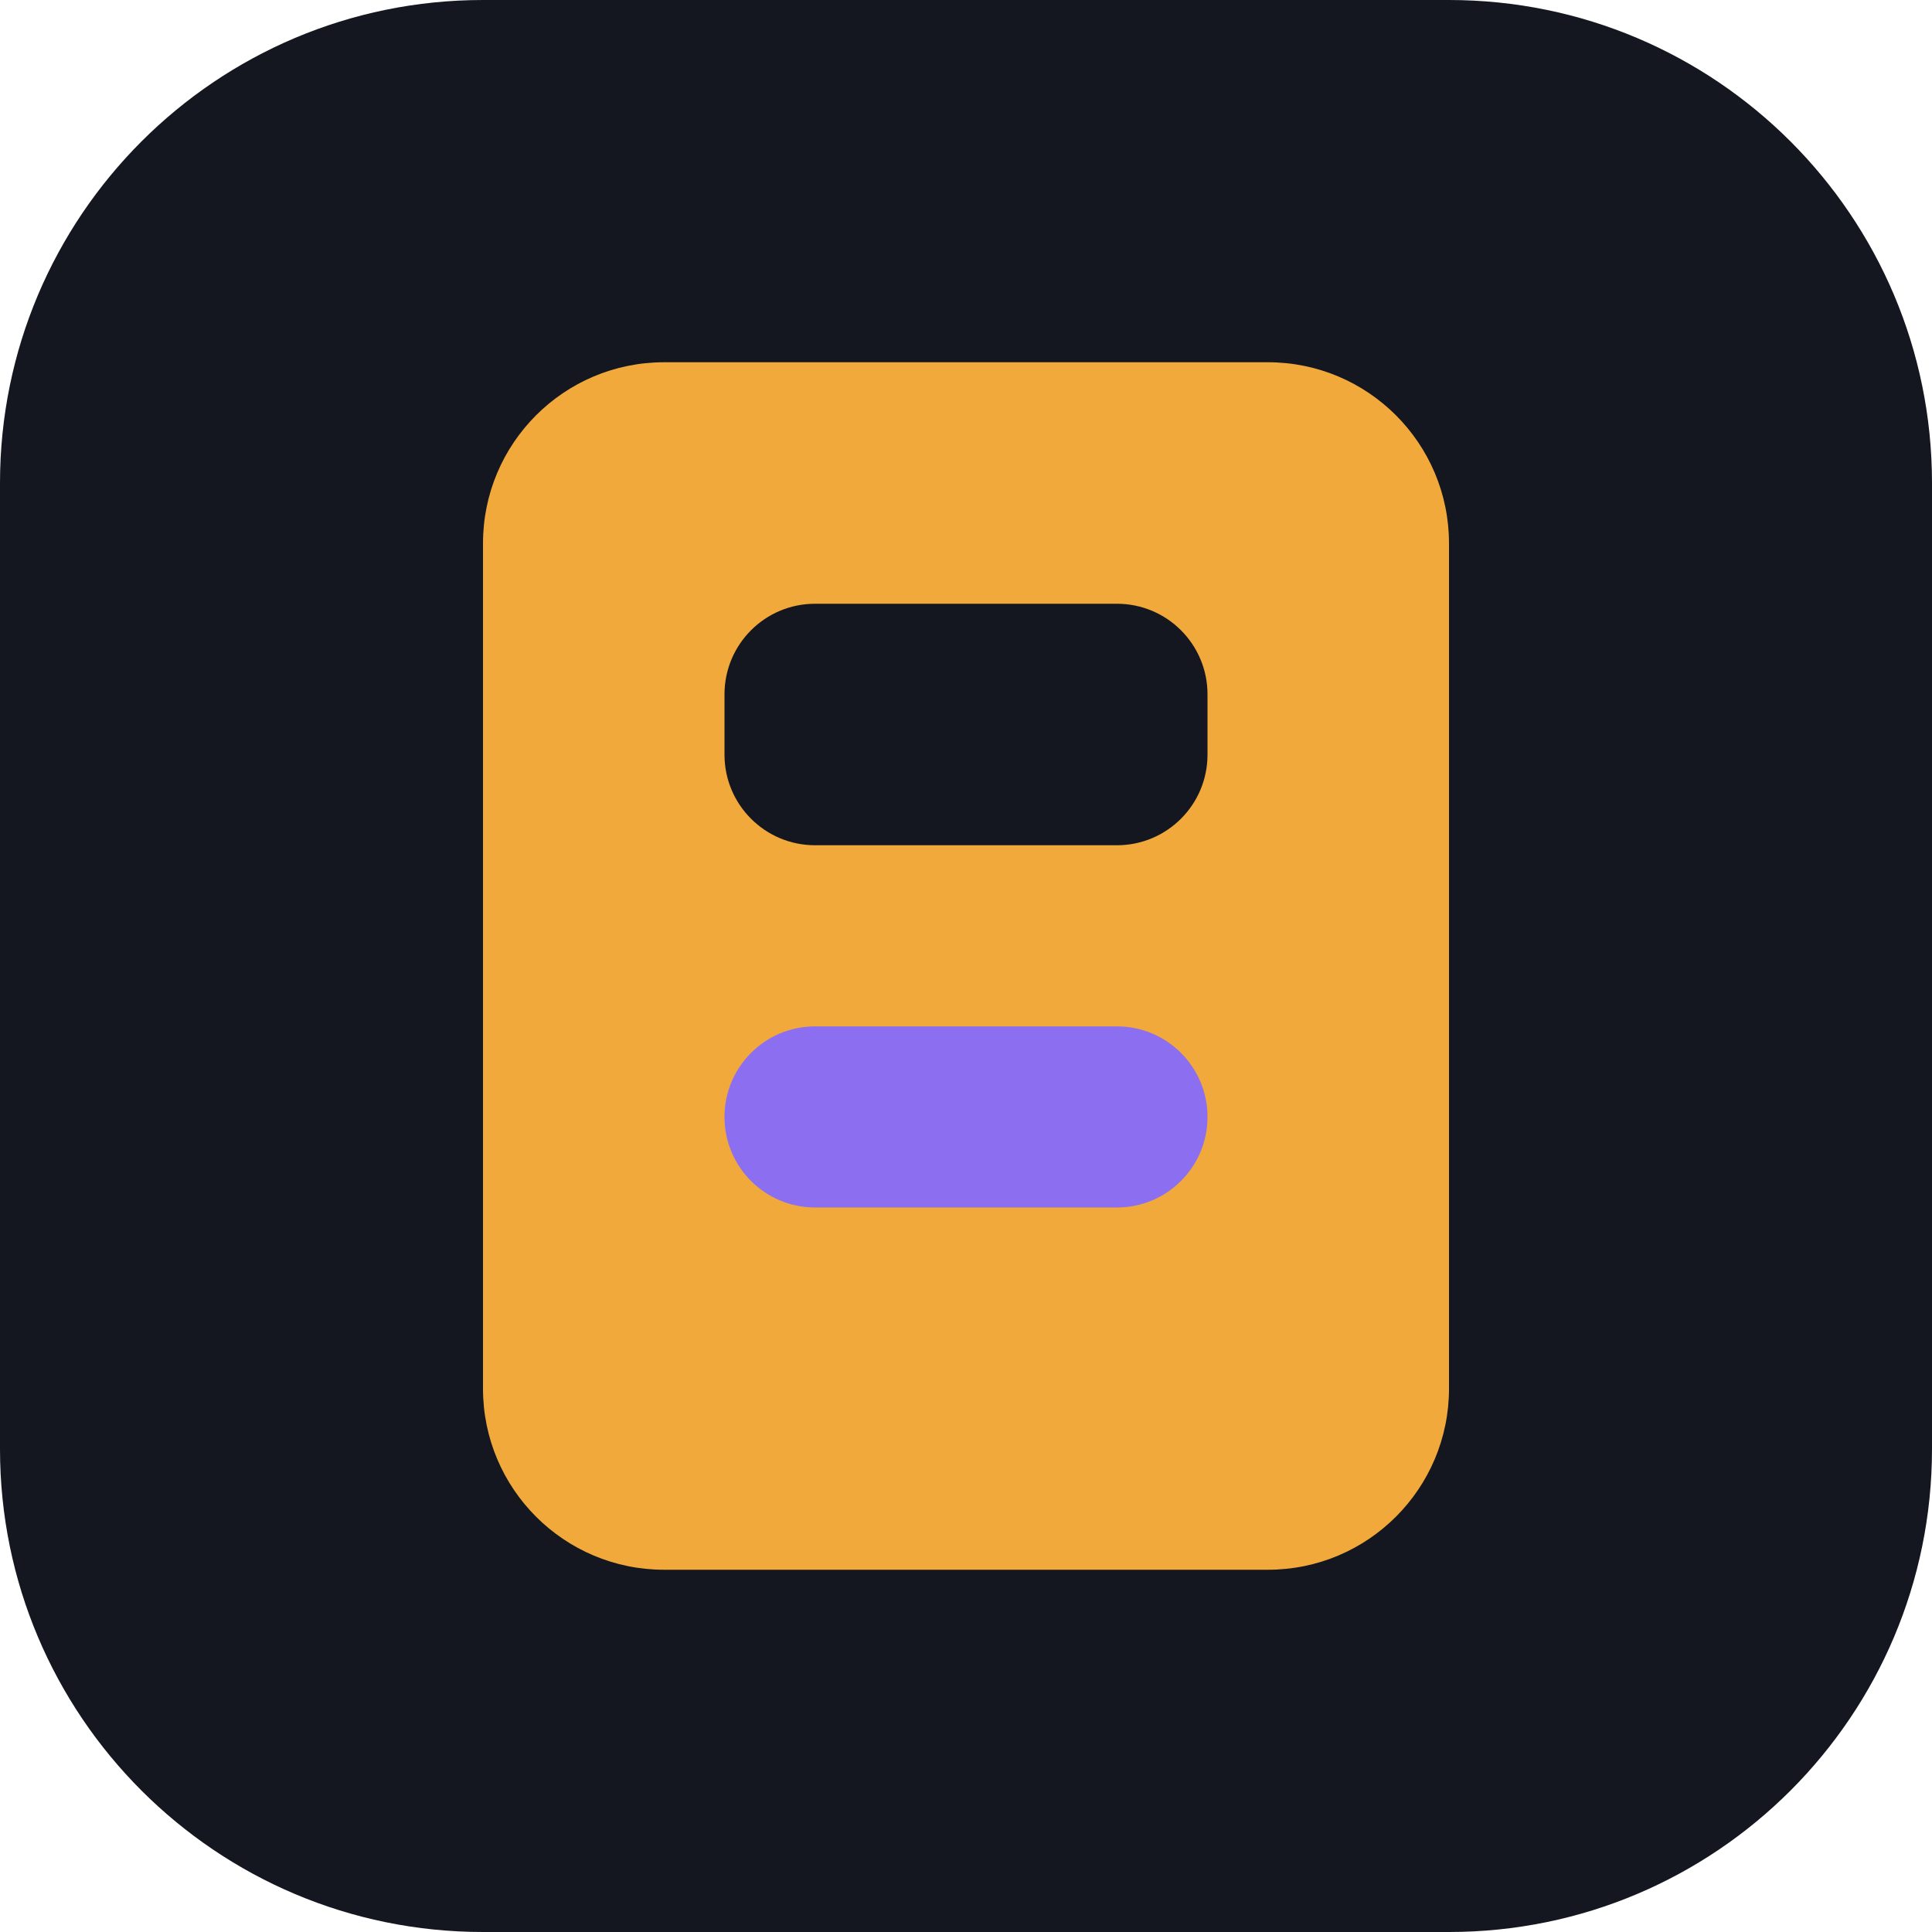
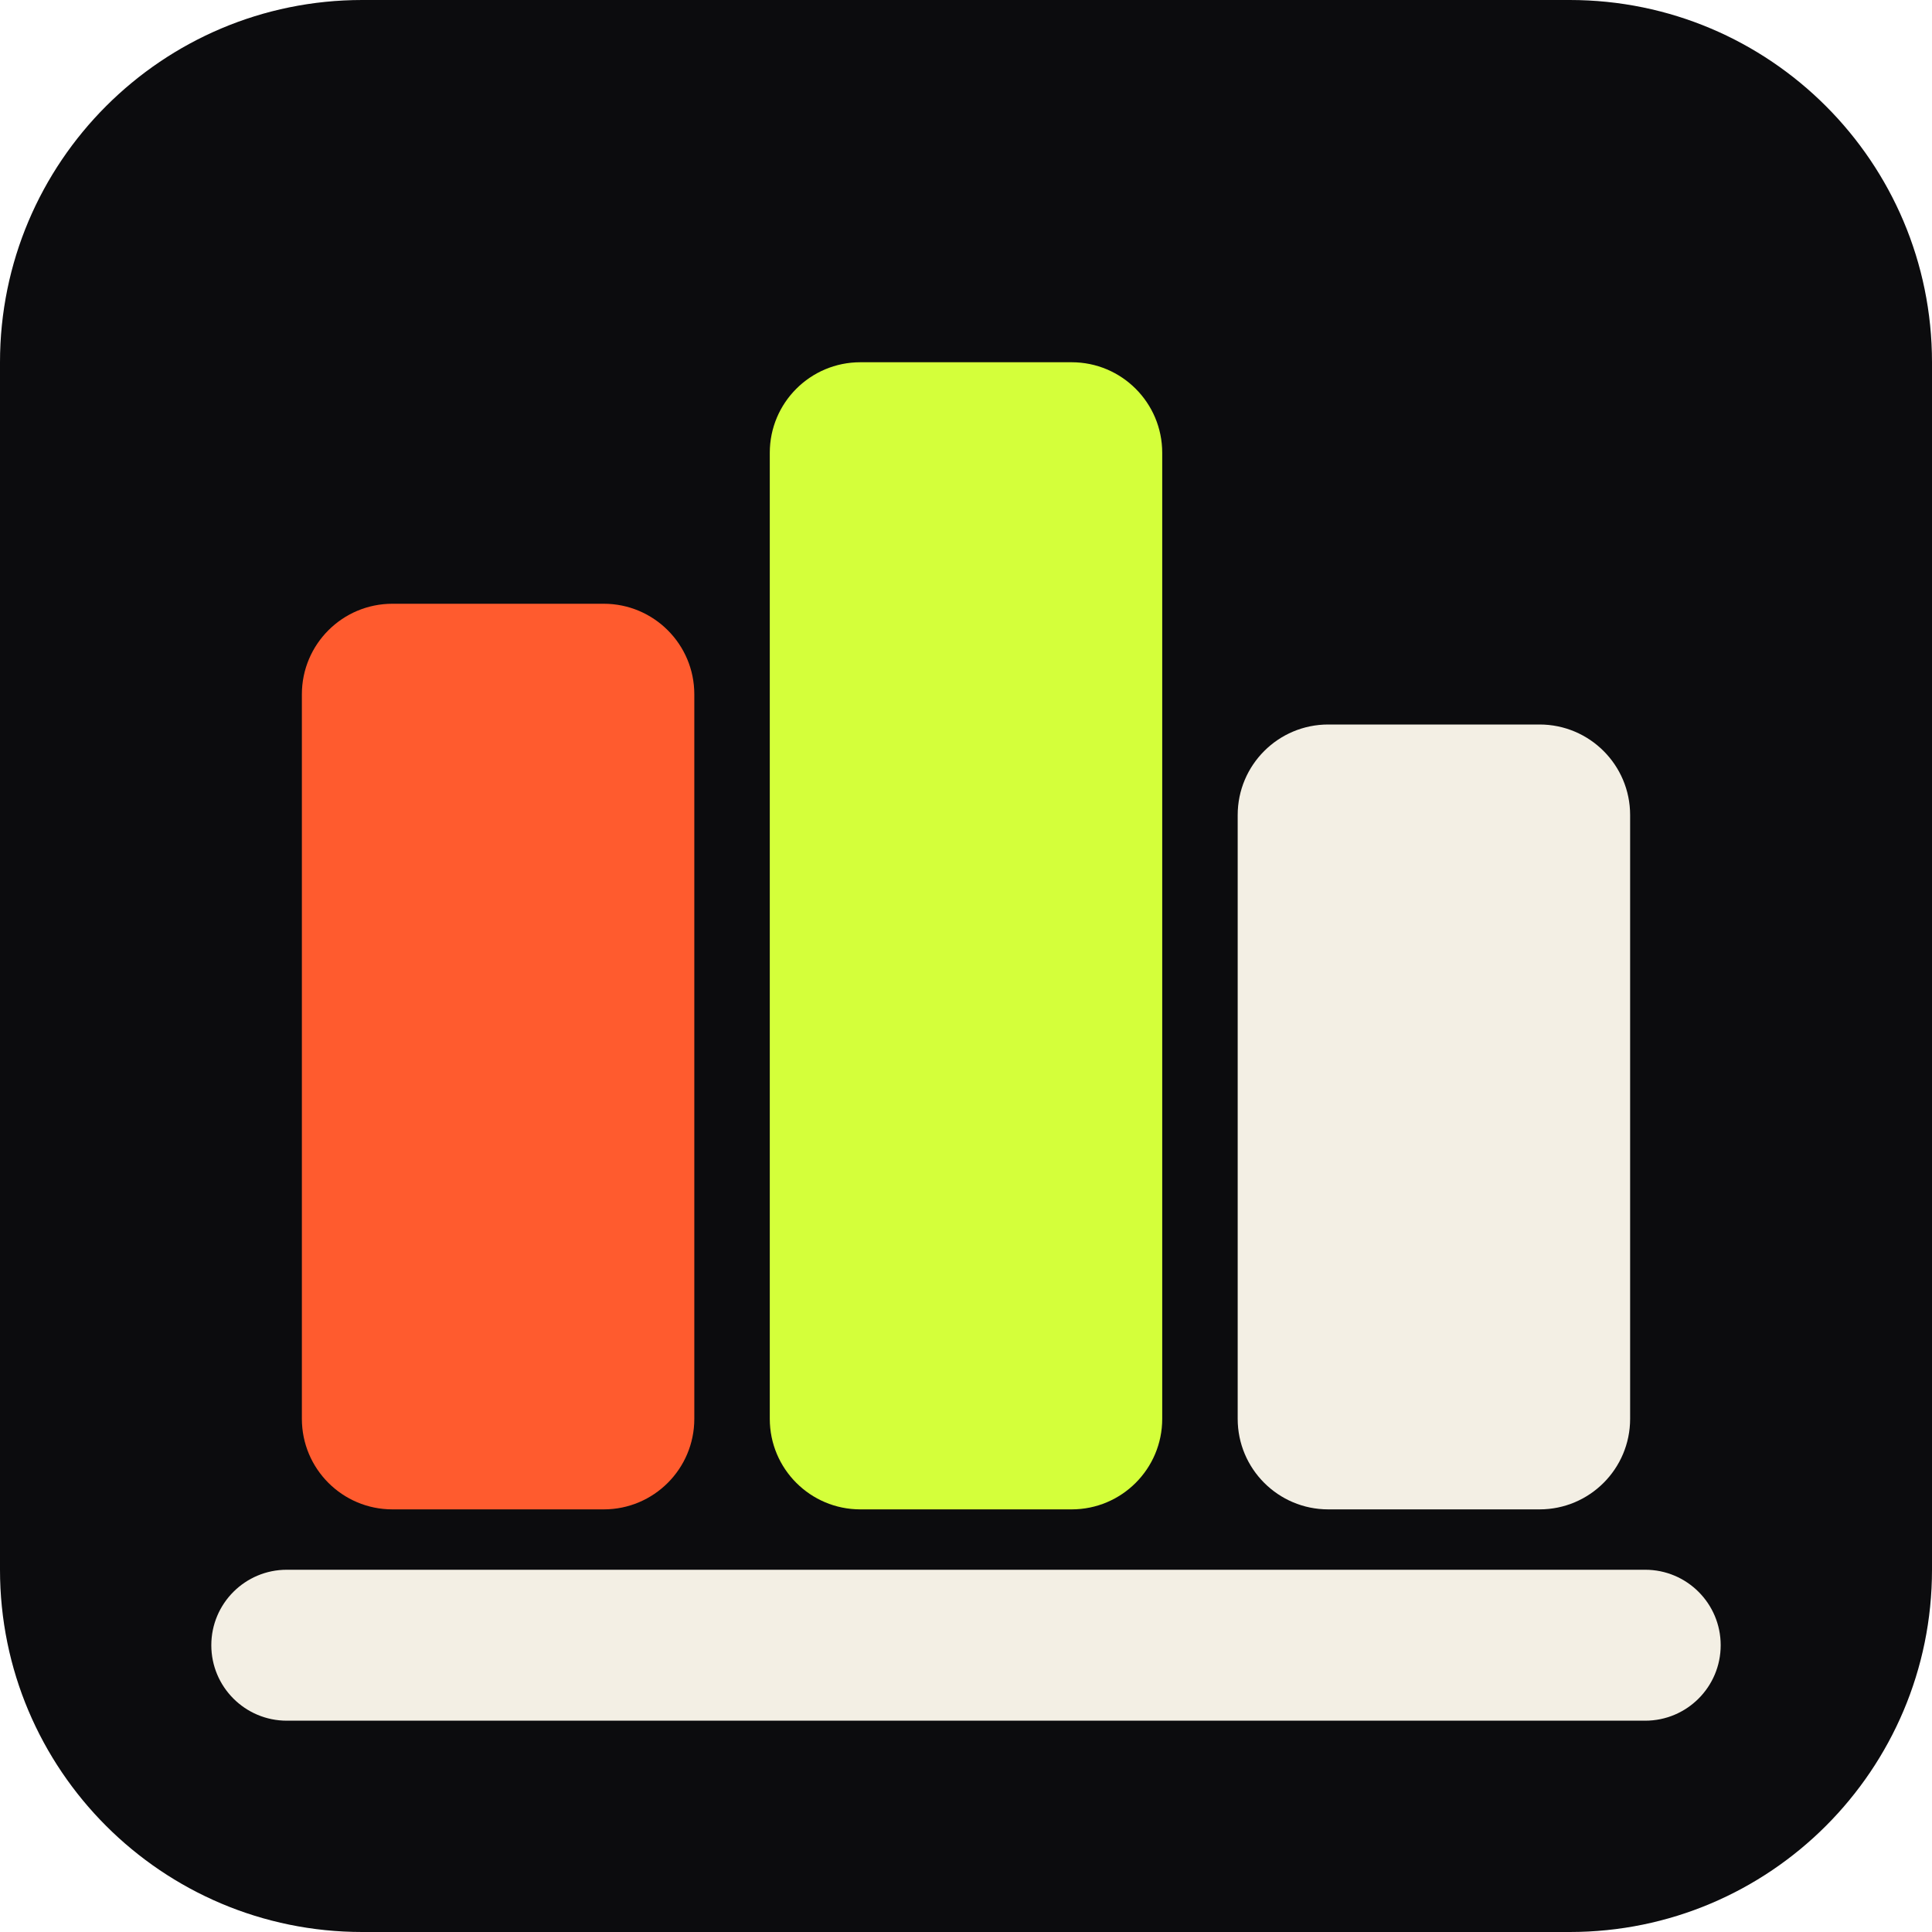
<svg xmlns="http://www.w3.org/2000/svg" viewBox="0 0 32 32">
-   <rect width="32" height="32" rx="8" fill="#14171f" />
-   <rect x="8" y="6" width="16" height="20" rx="3" fill="#f2a93b" />
-   <rect x="12" y="10" width="8" height="4" rx="1.5" fill="#14171f" />
-   <rect x="12" y="17" width="8" height="3" rx="1.5" fill="#8b6ff0" />
+   <rect width="32" height="32" rx="6" fill="#0c0c0e" />
+   <rect x="5" y="10" width="6.5" height="15" rx="1.5" fill="#ff5b2e" />
+   <rect x="12.75" y="6" width="6.5" height="19" rx="1.5" fill="#d4ff3a" />
+   <rect x="20.5" y="12" width="6.5" height="13" rx="1.5" fill="#f3efe4" />
+   <rect x="3.5" y="26" width="25" height="2.5" rx="1.25" fill="#f3efe4" />
</svg>
